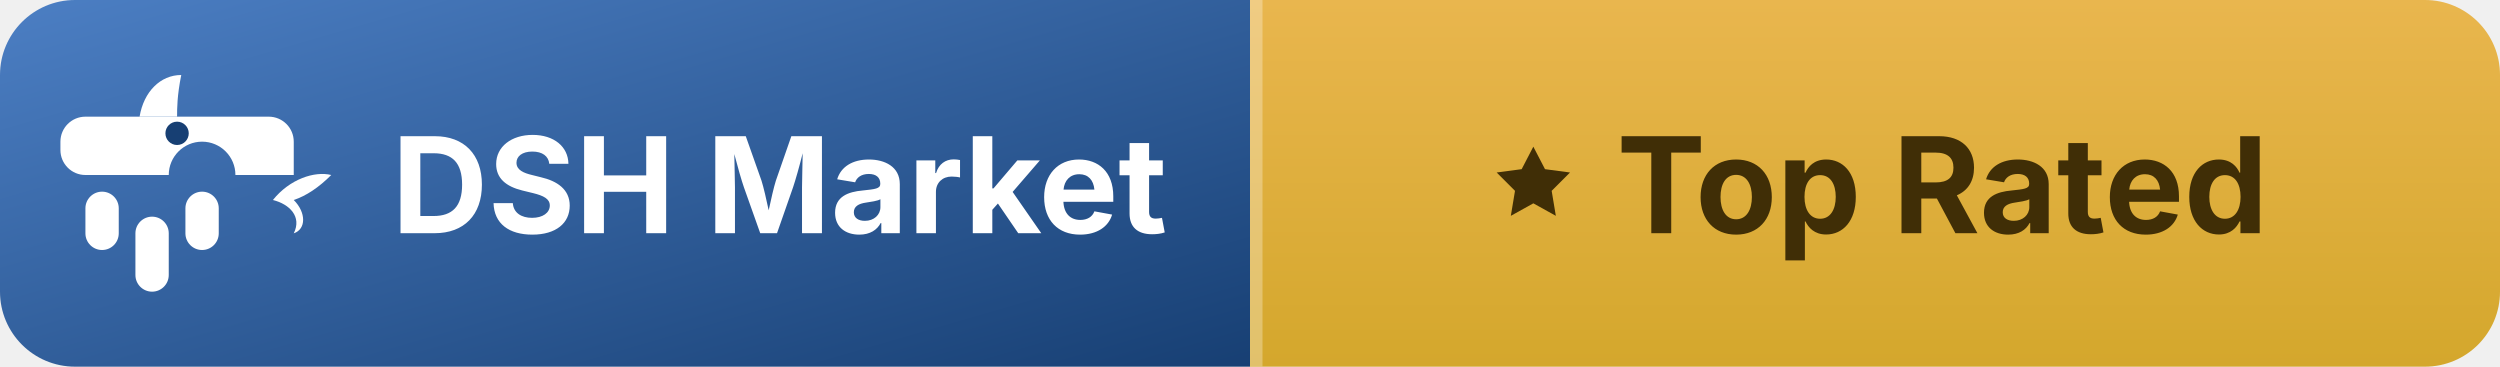
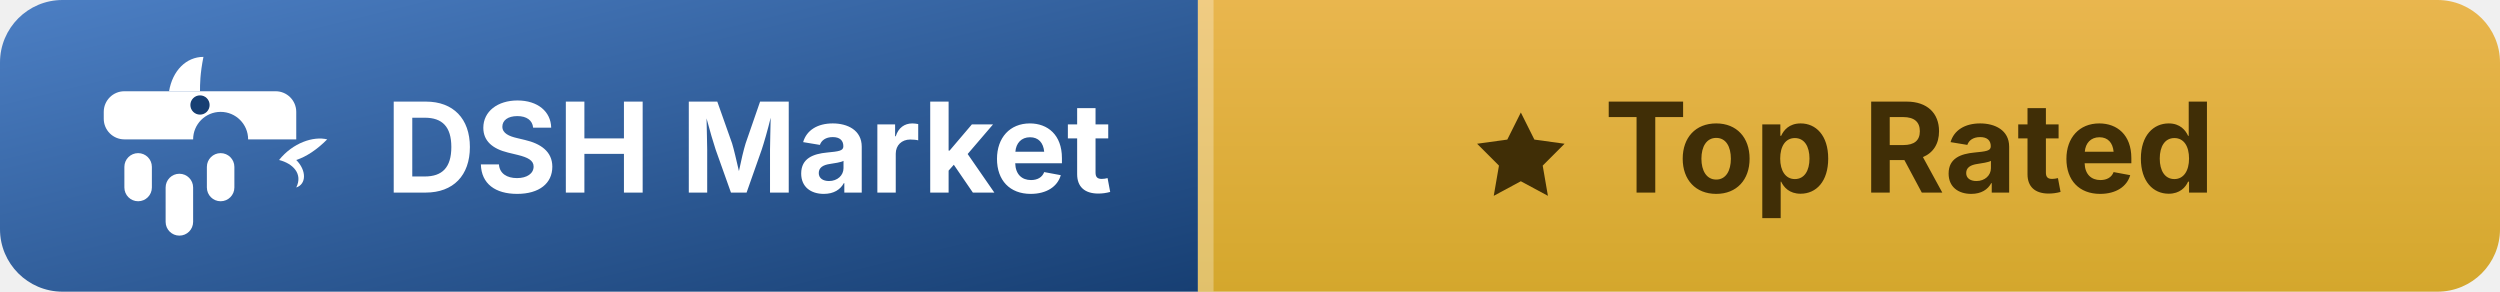
- <svg xmlns="http://www.w3.org/2000/svg" width="300" height="44" viewBox="0 0 300 44" role="img" aria-labelledby="t d">
+ <svg xmlns="http://www.w3.org/2000/svg" width="240" height="28" viewBox="0 0 240 28" role="img" aria-labelledby="t d">
  <defs>
    <linearGradient id="lg" x1="0" y1="0" x2="1" y2="1">
      <stop offset="0" stop-color="#4C7FC4" />
      <stop offset="1" stop-color="#173F73" />
    </linearGradient>
    <linearGradient id="rg" x1="0" y1="0" x2="0" y2="1">
      <stop offset="0" stop-color="#E9B64E" />
      <stop offset="1" stop-color="#D4A72C" />
    </linearGradient>
    <clipPath id="clip">
-       <rect width="300" height="44" rx="9" />
+       <rect width="240" height="28" rx="6" />
    </clipPath>
  </defs>
  <g clip-path="url(#clip)">
-     <rect width="150" height="44" fill="url(#lg)" />
-     <rect x="150" width="150" height="44" fill="url(#rg)" />
-     <rect x="150" width="1.5" height="44" fill="#ffffff" opacity="0.3" />
-     <g transform="translate(-8.75 -7) scale(0.5)" fill="#fff">
+     <rect width="115" height="28" fill="url(#lg)" />
+     <rect x="115" width="125" height="28" fill="url(#rg)" />
+     <rect x="115" width="1.5" height="28" fill="#ffffff" opacity="0.3" />
+     <g transform="translate(-0.6 -5.1) scale(0.33)" fill="#fff">
      <path d="M51 42 C52 36 56 32 61 32 C60 37 60 40 60 42 Z" />
      <path d="M83 62 C87 57 93 55 97 56 C94 59 91 61 88 62 C91 65 91 69 88 70 C90 66 87 63 83 62 Z" />
      <path d="M38 42 h44 a6 6 0 0 1 6 6 v8 h-14 a8 8 0 1 0 -16 0 h-20 a6 6 0 0 1 -6 -6 v-2 a6 6 0 0 1 6 -6 z" />
      <rect x="38" y="60" width="8" height="14" rx="4" />
      <rect x="50" y="66" width="8" height="18" rx="4" />
      <rect x="62" y="60" width="8" height="14" rx="4" />
      <circle cx="60" cy="46" r="2.8" fill="#173F73" />
    </g>
-     <text x="47" y="22" font-family="-apple-system,BlinkMacSystemFont,'Segoe UI',sans-serif" font-size="16" font-weight="700" fill="#ffffff" dominant-baseline="middle">DSH Market</text>
-     <path d="M184 17.6 L185.4 20.3 L188.4 20.7 L186.2 22.9 L186.7 25.9 L184 24.4 L181.3 25.9 L181.8 22.9 L179.6 20.7 L182.6 20.3 Z" fill="#402E06" />
-     <text x="194" y="22" font-family="-apple-system,BlinkMacSystemFont,'Segoe UI',sans-serif" font-size="16" font-weight="700" fill="#402E06" dominant-baseline="middle">Top Rated</text>
+     <text x="37" y="14" font-family="-apple-system,BlinkMacSystemFont,'Segoe UI',sans-serif" font-size="12" font-weight="700" fill="#ffffff" dominant-baseline="middle">DSH Market</text>
+     <path d="M146 10.8 L147.3 13.4 L150.2 13.8 L148.1 15.9 L148.6 18.8 L146 17.4 L143.4 18.8 L143.9 15.9 L141.8 13.8 L144.7 13.4 Z" fill="#402E06" />
+     <text x="154" y="14" font-family="-apple-system,BlinkMacSystemFont,'Segoe UI',sans-serif" font-size="12" font-weight="700" fill="#402E06" dominant-baseline="middle">Top Rated</text>
  </g>
</svg>
